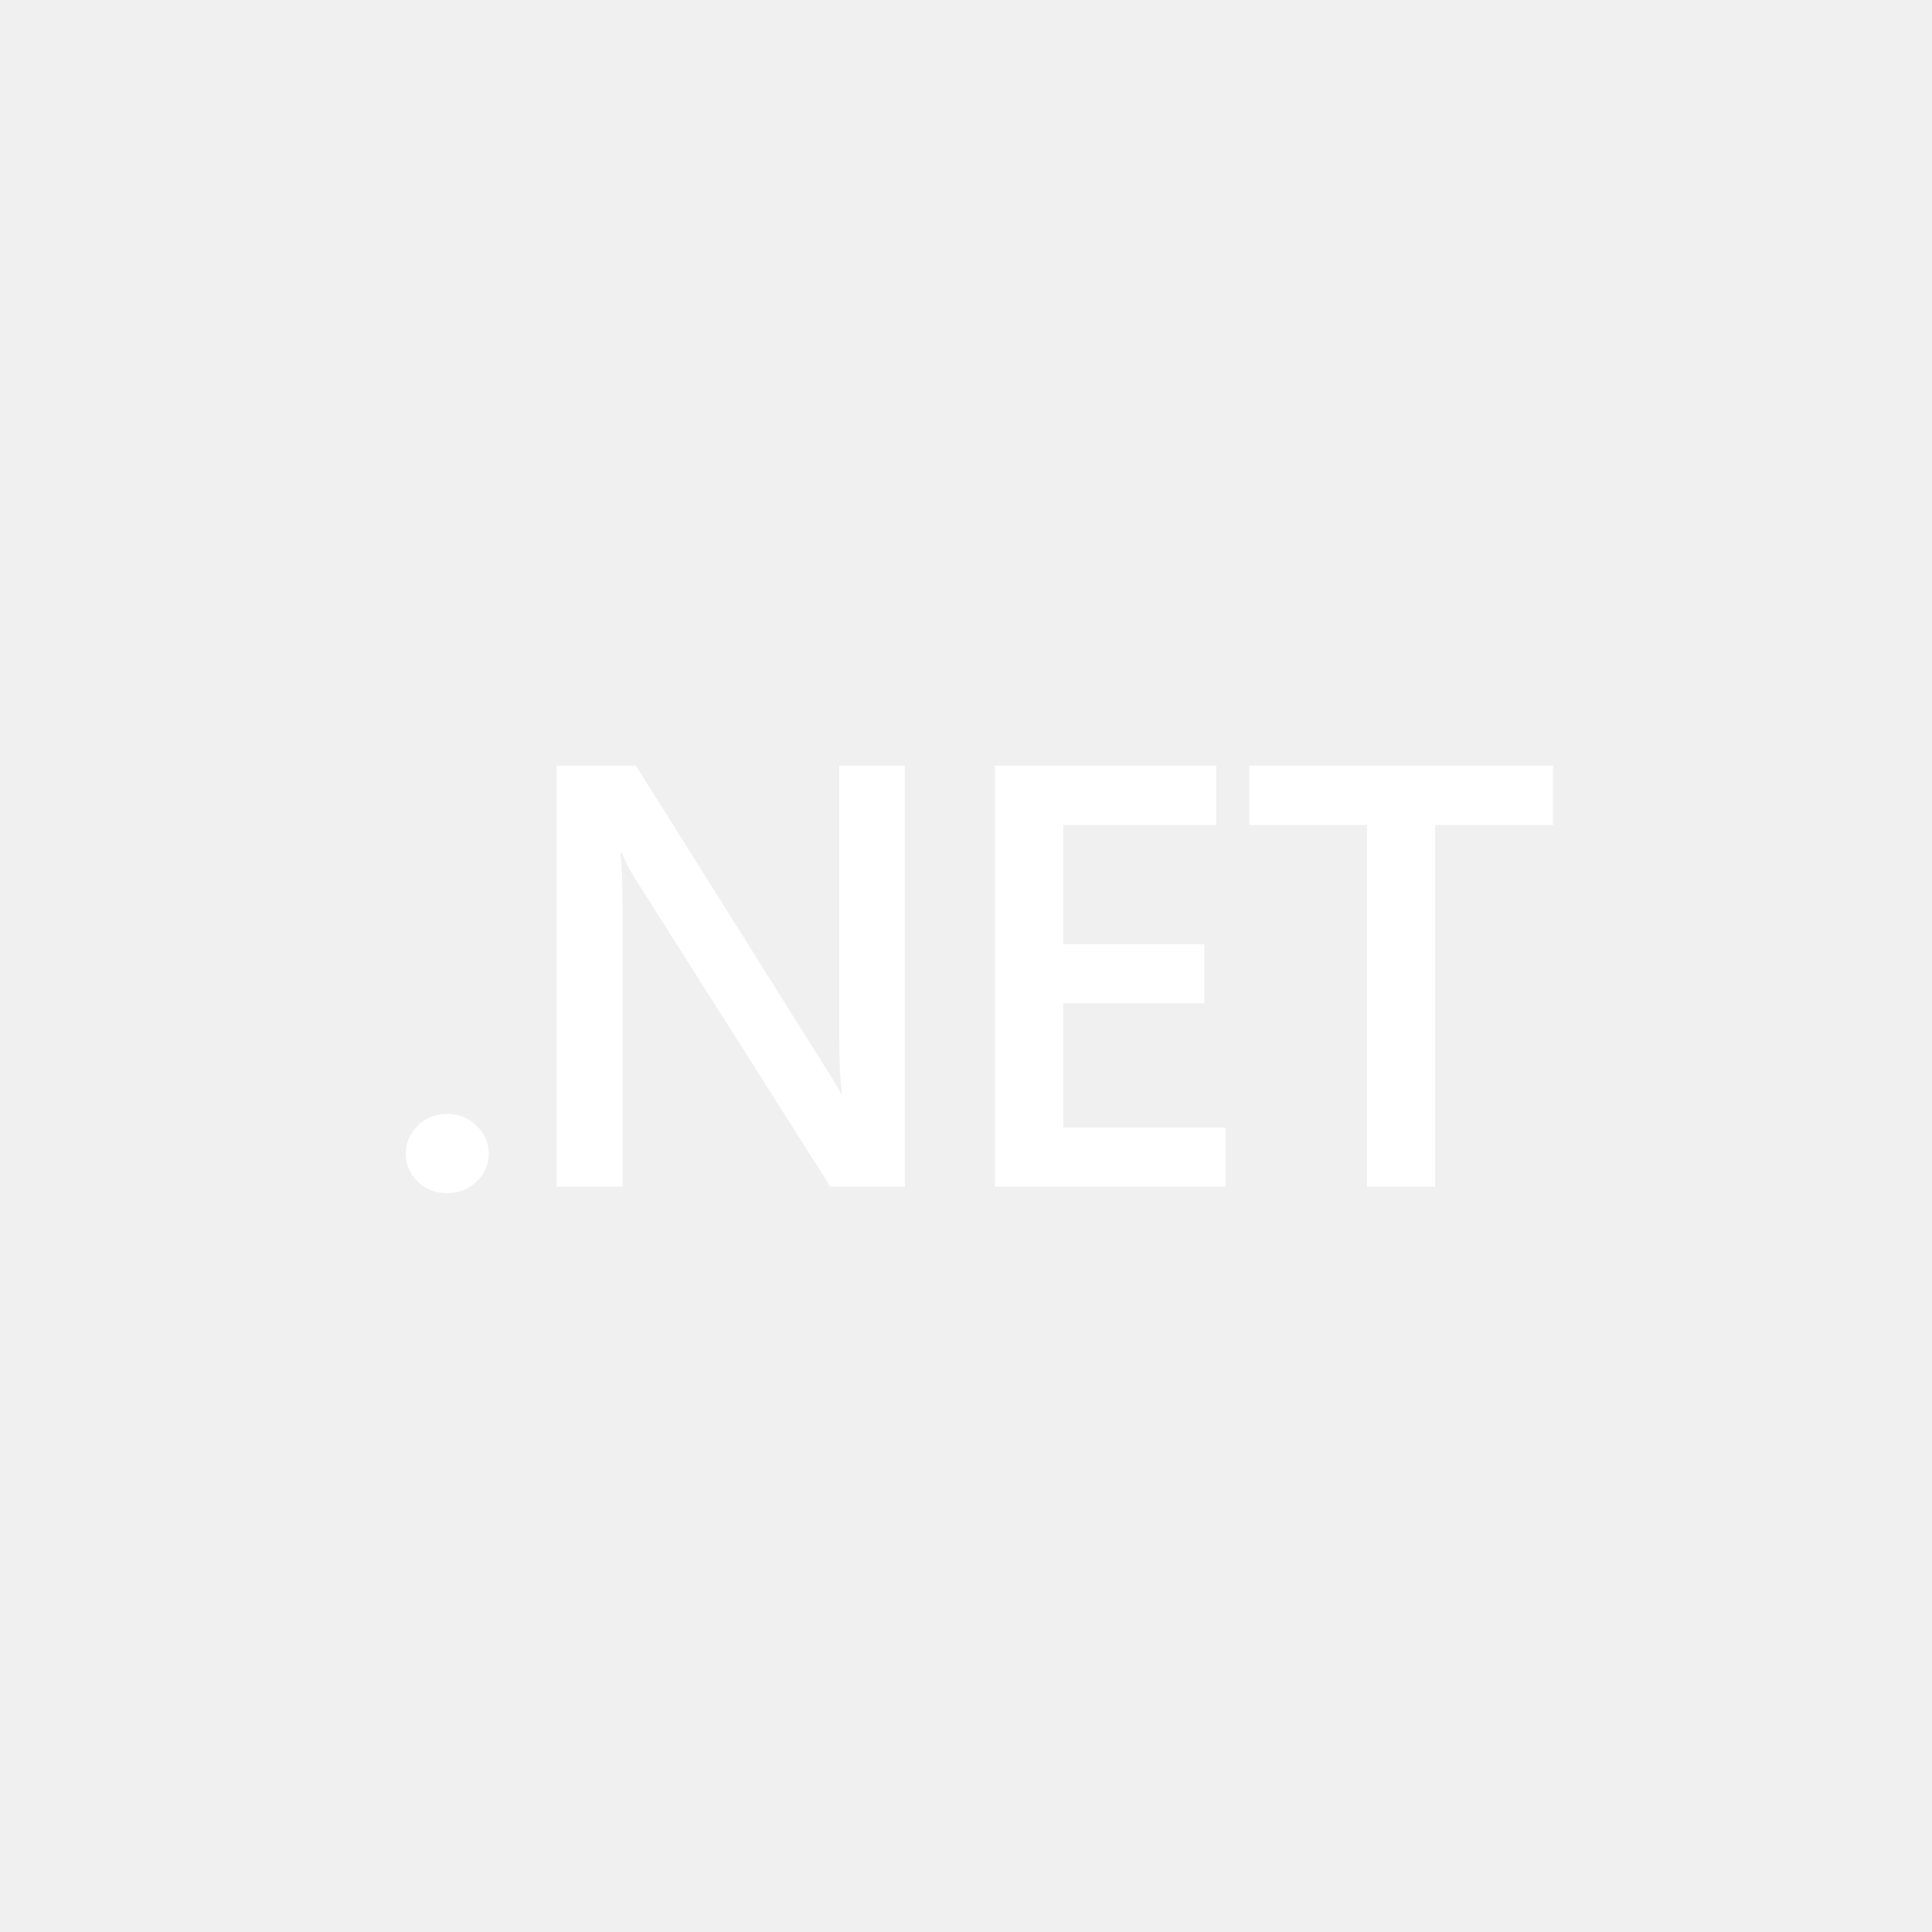
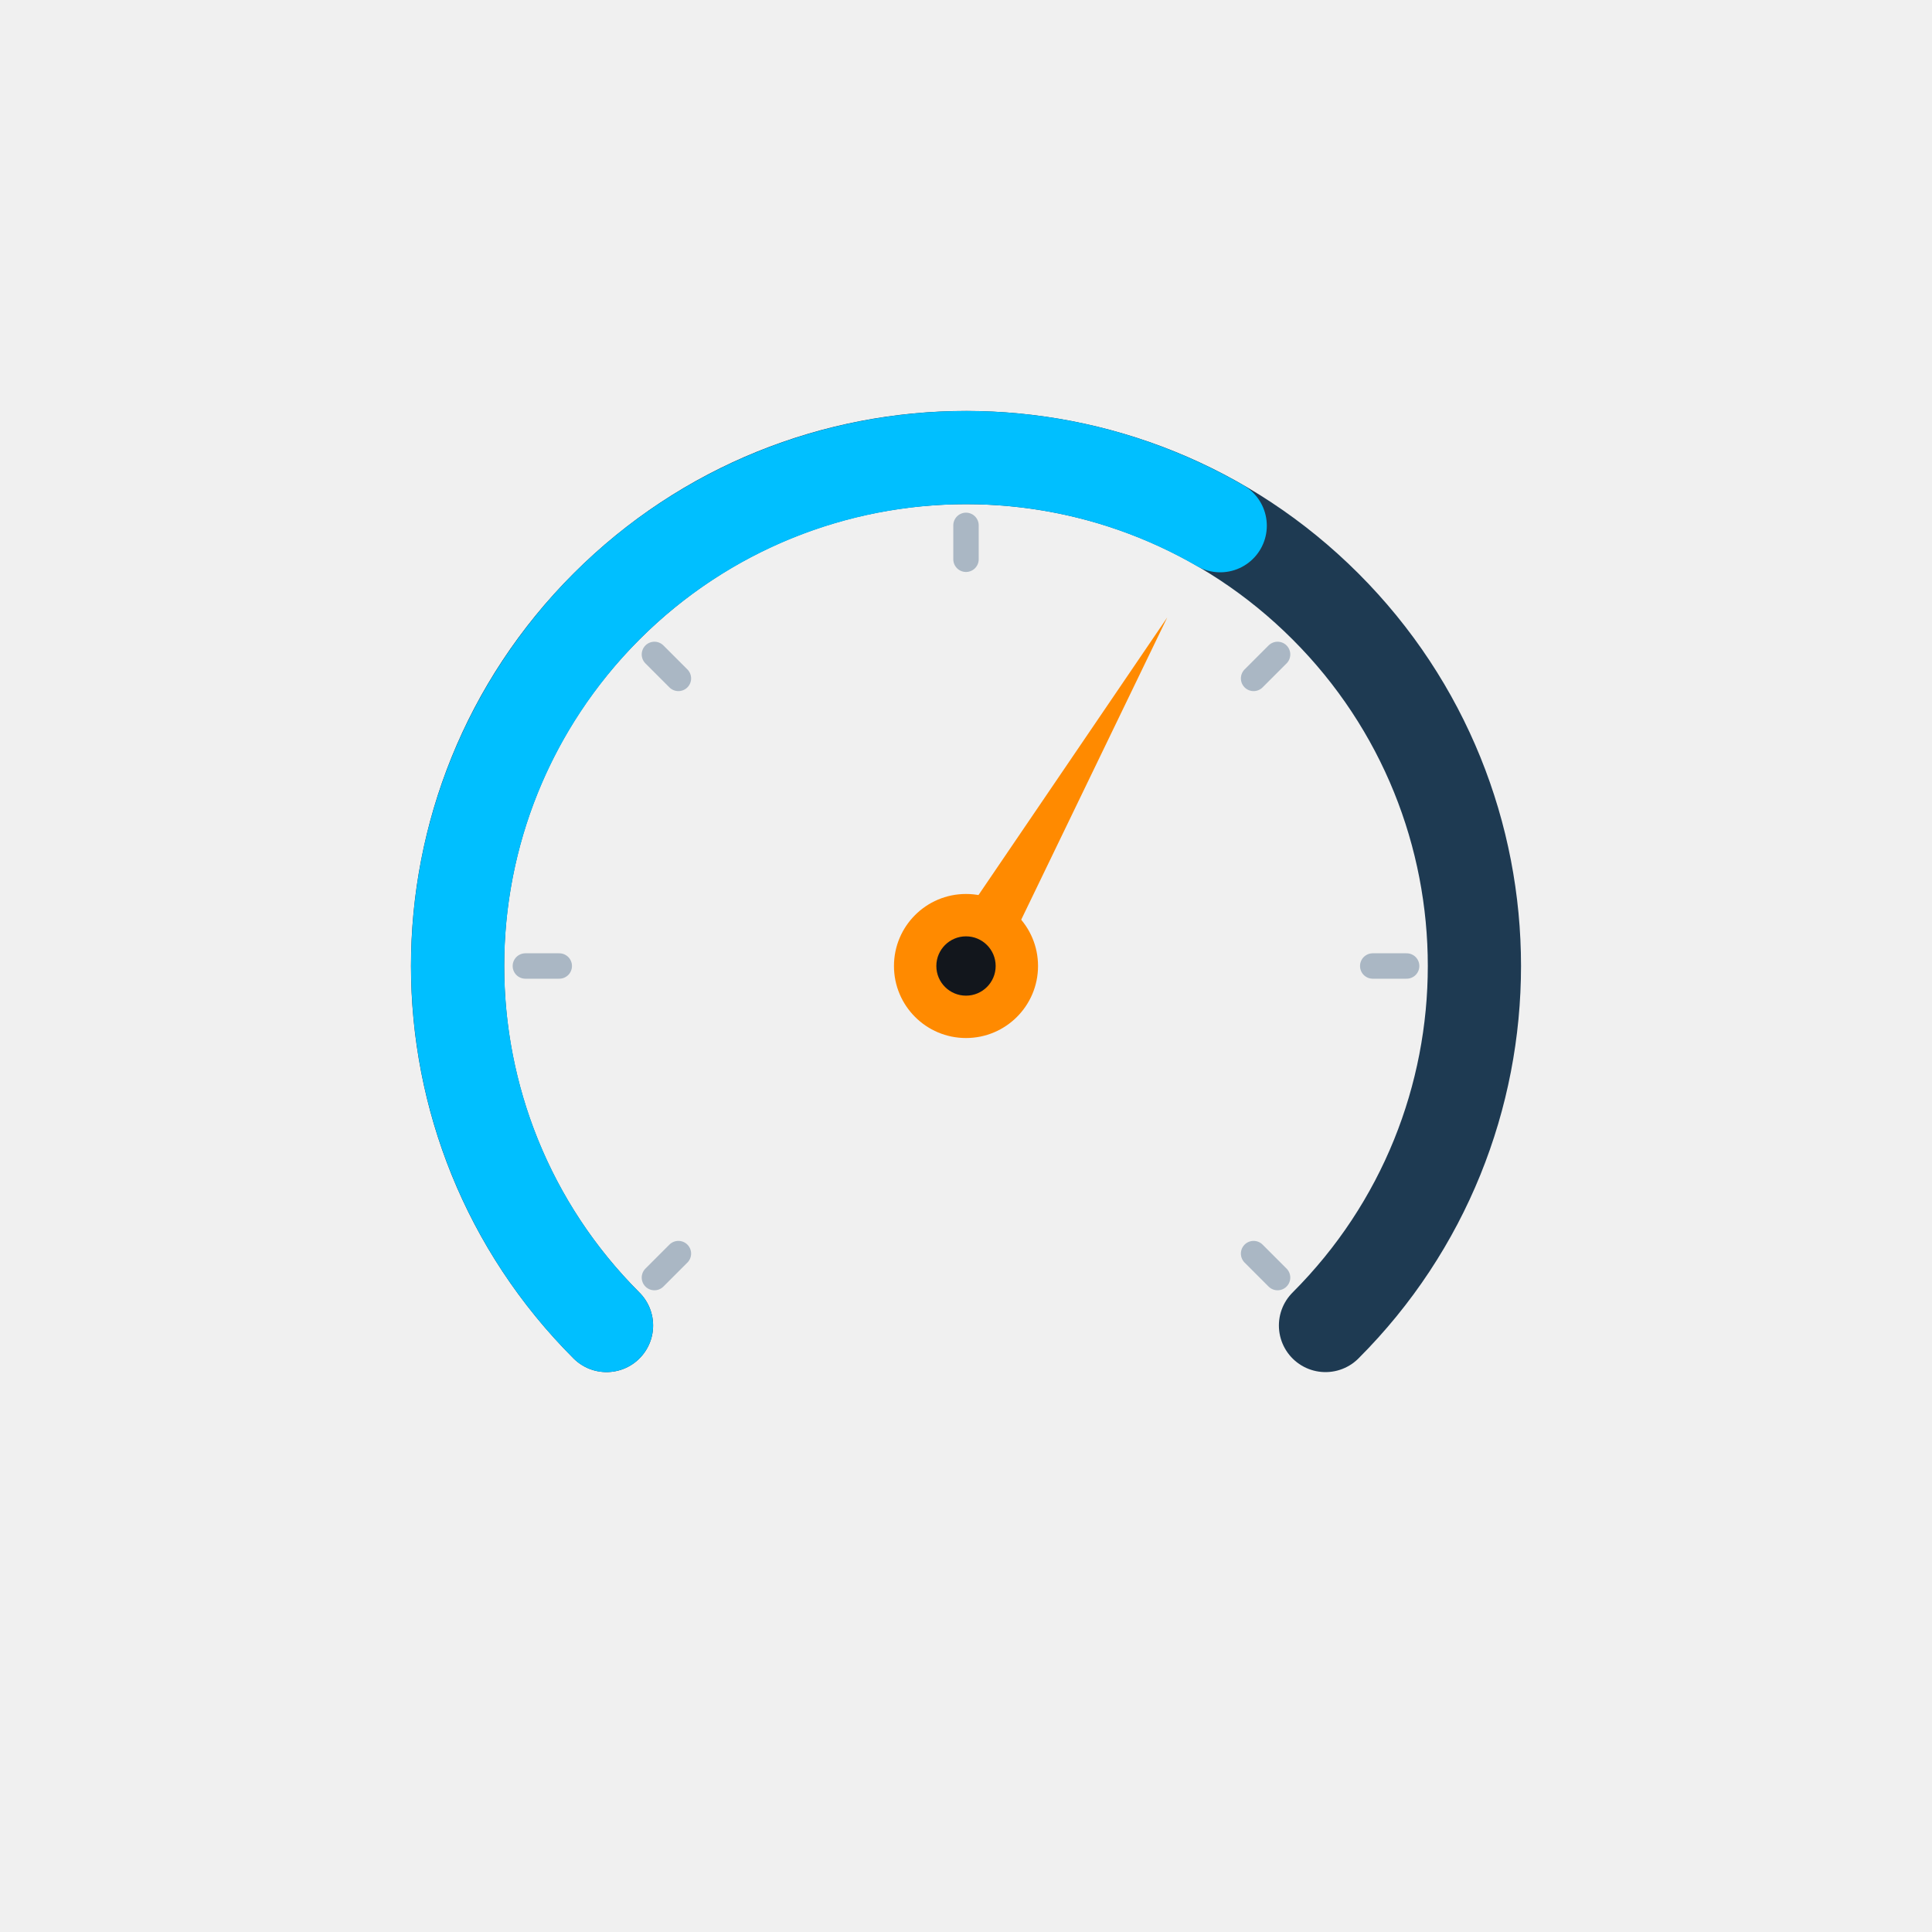
- <svg xmlns="http://www.w3.org/2000/svg" width="456" height="456" viewBox="0 0 456 456" version="1.1" xml:space="preserve" style="fill-rule:evenodd;clip-rule:evenodd;stroke-linejoin:round;stroke-miterlimit:2;">
-   <path d="m 105.5,281.609 c -2.703,0 -5.001,-0.9 -6.893,-2.702 -1.892,-1.848 -2.838,-4.042 -2.838,-6.582 0,-2.587 0.946,-4.804 2.838,-6.652 1.892,-1.848 4.19,-2.772 6.893,-2.772 2.748,0 5.068,0.924 6.96,2.772 1.937,1.848 2.906,4.064 2.906,6.652 0,2.54 -0.968,4.734 -2.906,6.582 -1.892,1.802 -4.212,2.702 -6.96,2.702 z" style="fill:#ffffff;fill-rule:nonzero;stroke-width:0.838" />
-   <path d="M 213.561,280.084 H 195.99 L 149.7,207.054 c -1.171,-1.848 -2.14,-3.765 -2.906,-5.751 h -0.406 c 0.361,2.125 0.541,6.675 0.541,13.65 v 65.132 h -15.543 v -99.36 h 18.719 l 44.737,71.298 c 1.892,2.957 3.109,4.989 3.649,6.098 h 0.27 c -0.45,-2.632 -0.676,-7.09 -0.676,-13.373 v -64.023 h 15.476 z" style="fill:#ffffff;fill-rule:nonzero;stroke-width:0.838" />
-   <path d="m 289.251,280.084 h -54.401 v -99.36 h 52.238 v 13.997 h -36.154 v 28.131 h 33.316 v 13.927 h -33.316 v 29.378 h 38.316 z" style="fill:#ffffff;fill-rule:nonzero;stroke-width:0.838" />
-   <path d="M 366.565,194.721 H 338.722 v 85.363 h -16.084 v -85.363 h -27.775 v -13.997 h 71.701 z" style="fill:#ffffff;fill-rule:nonzero;stroke-width:0.838" />
+ <svg xmlns="http://www.w3.org/2000/svg" width="456" height="456" viewBox="0 0 456 456" version="1.1">
+   <path d="M 143.15 312.85 A 120 120 0 1 1 312.85 312.85" fill="none" stroke="#1E3A52" stroke-width="22" stroke-linecap="round" />
+   <path d="M 143.15 312.85 A 120 120 0 0 1 288 124.08" fill="none" stroke="#00BFFF" stroke-width="22" stroke-linecap="round" />
+   <g stroke="#AAB7C4" stroke-width="6" stroke-linecap="round">
+     <line x1="160.12" y1="295.88" x2="154.46" y2="301.54" />
+     <line x1="132" y1="228" x2="124" y2="228" />
+     <line x1="160.12" y1="160.12" x2="154.46" y2="154.46" />
+     <line x1="228" y1="132" x2="228" y2="124" />
+     <line x1="295.88" y1="160.12" x2="301.54" y2="154.46" />
+     <line x1="324" y1="228" x2="332" y2="228" />
+     <line x1="295.88" y1="295.88" x2="301.54" y2="301.54" />
+   </g>
+   <polygon points="234.06,231.5 221.94,224.5 275.5,145.73" fill="#FF8A00" />
+   <circle cx="228" cy="228" r="17" fill="#FF8A00" />
+   <circle cx="228" cy="228" r="7" fill="#12161C" />
</svg>
